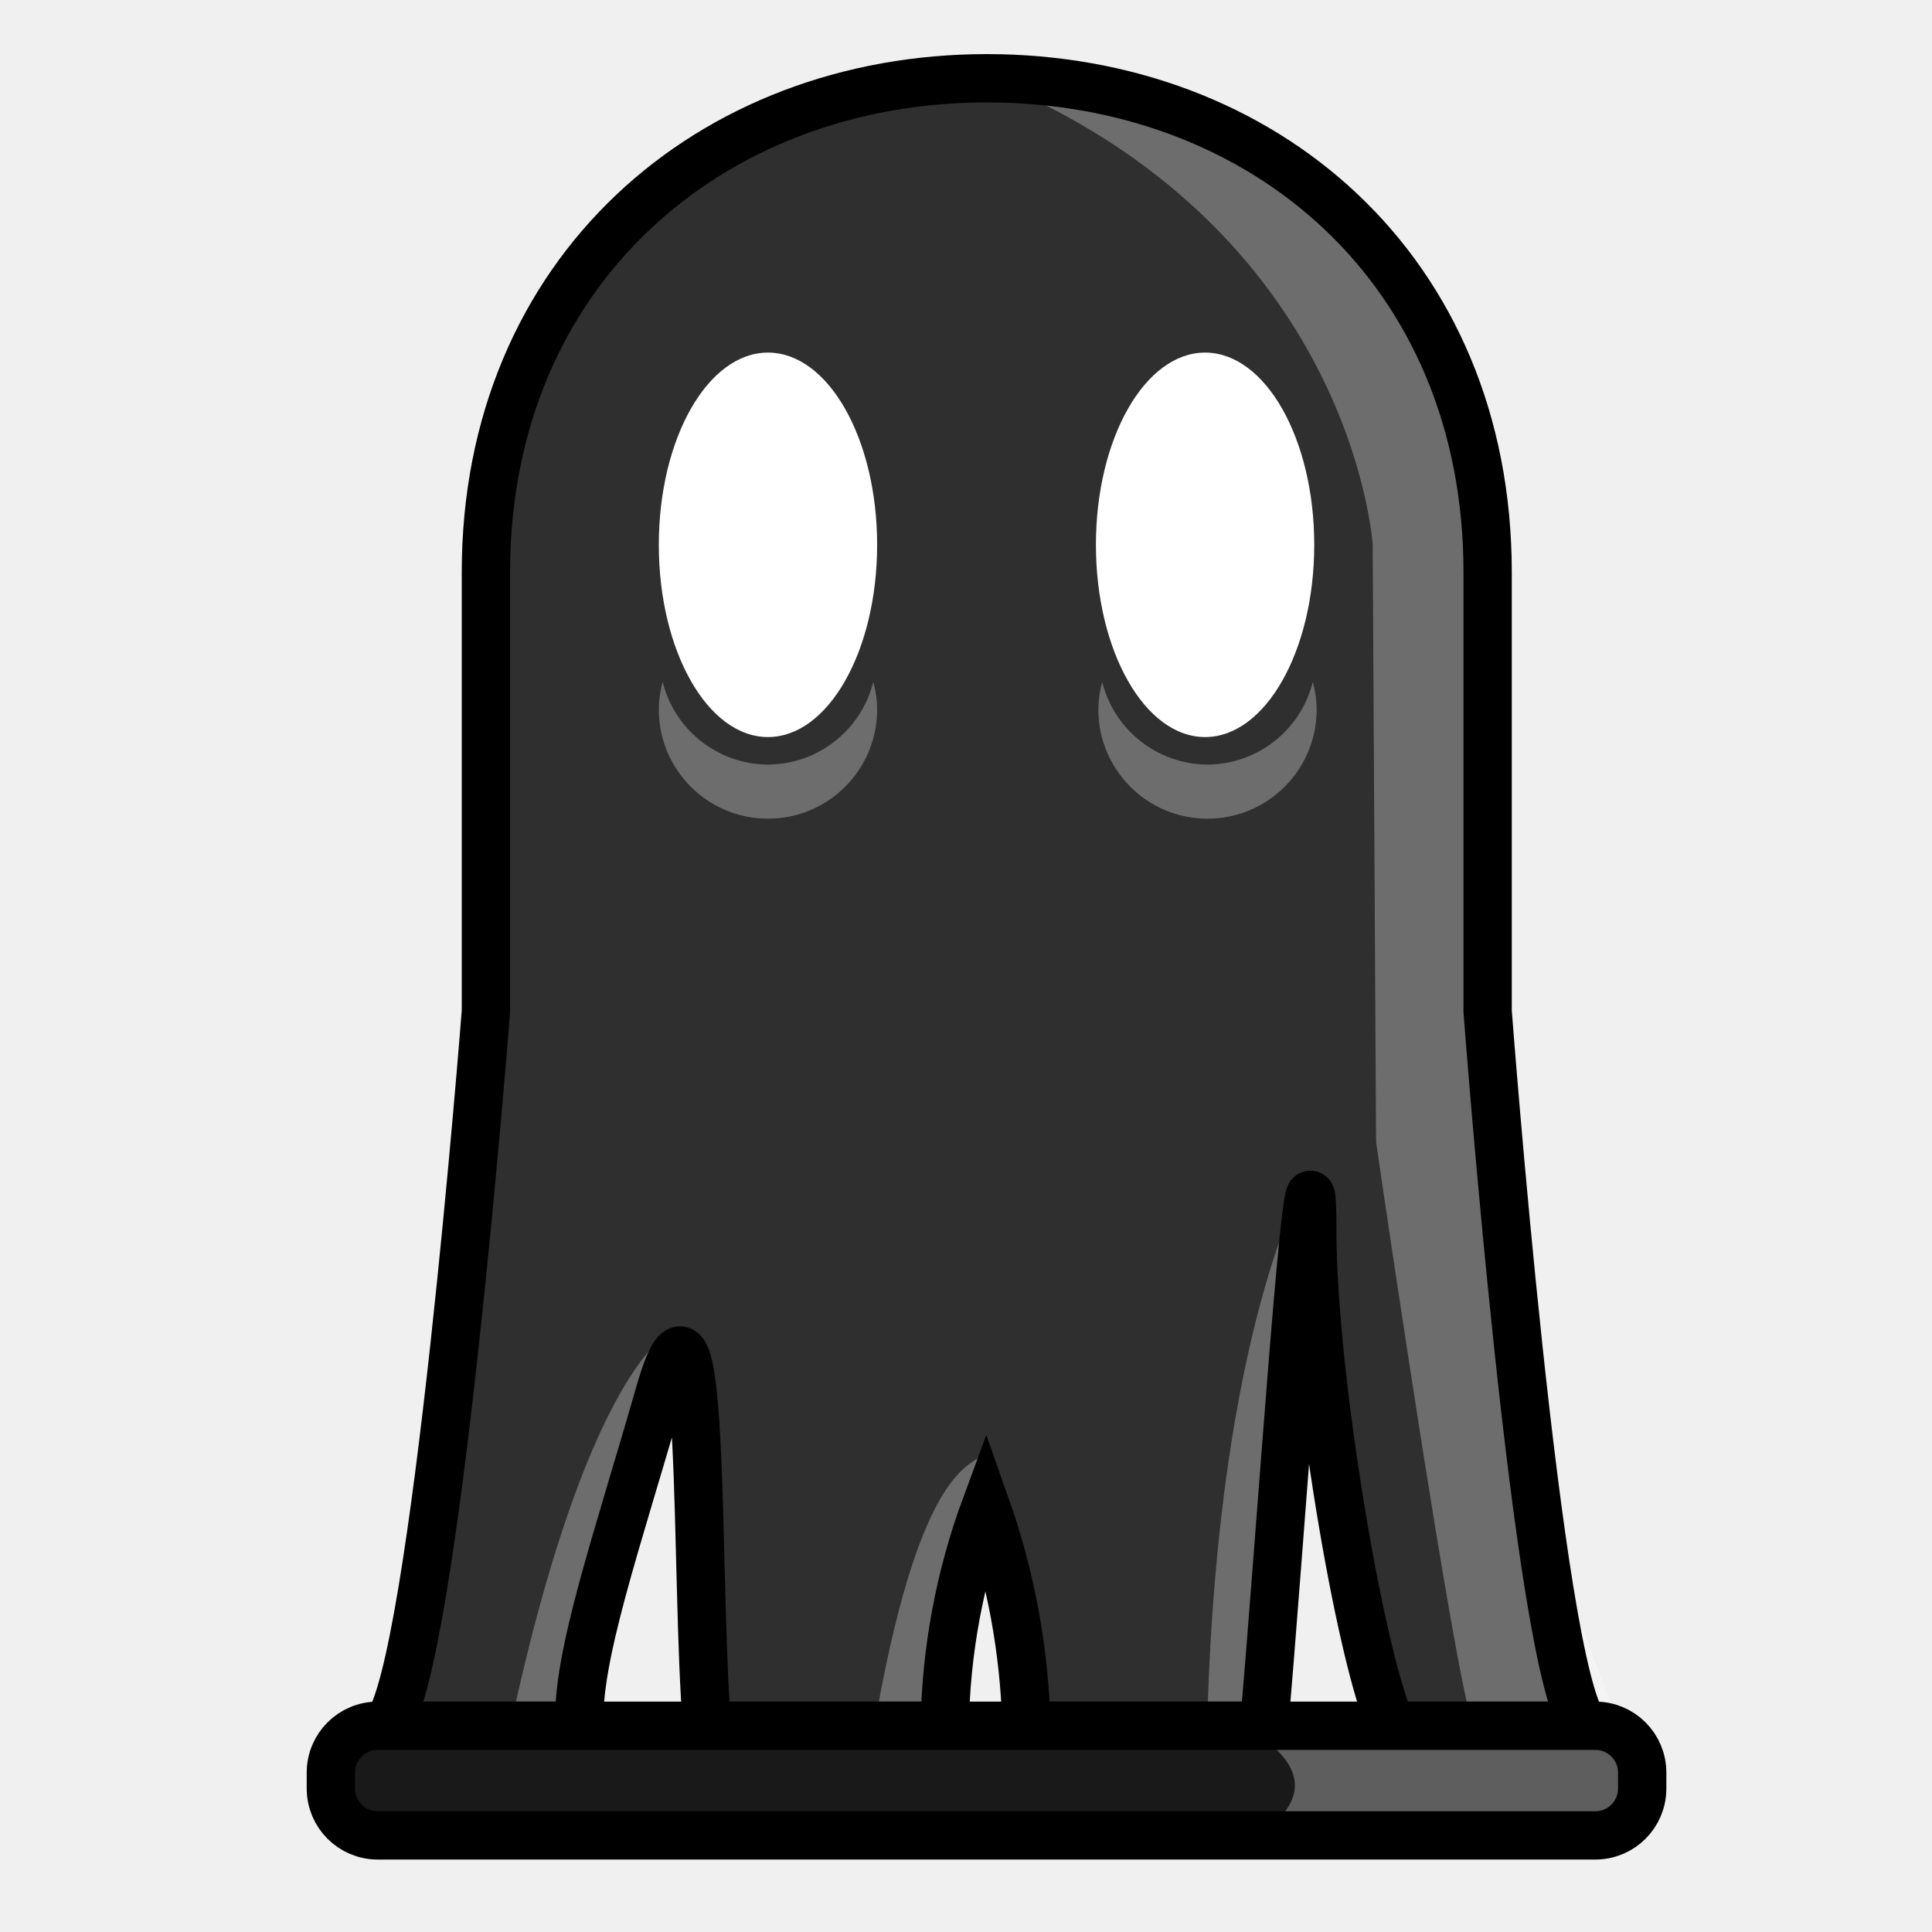
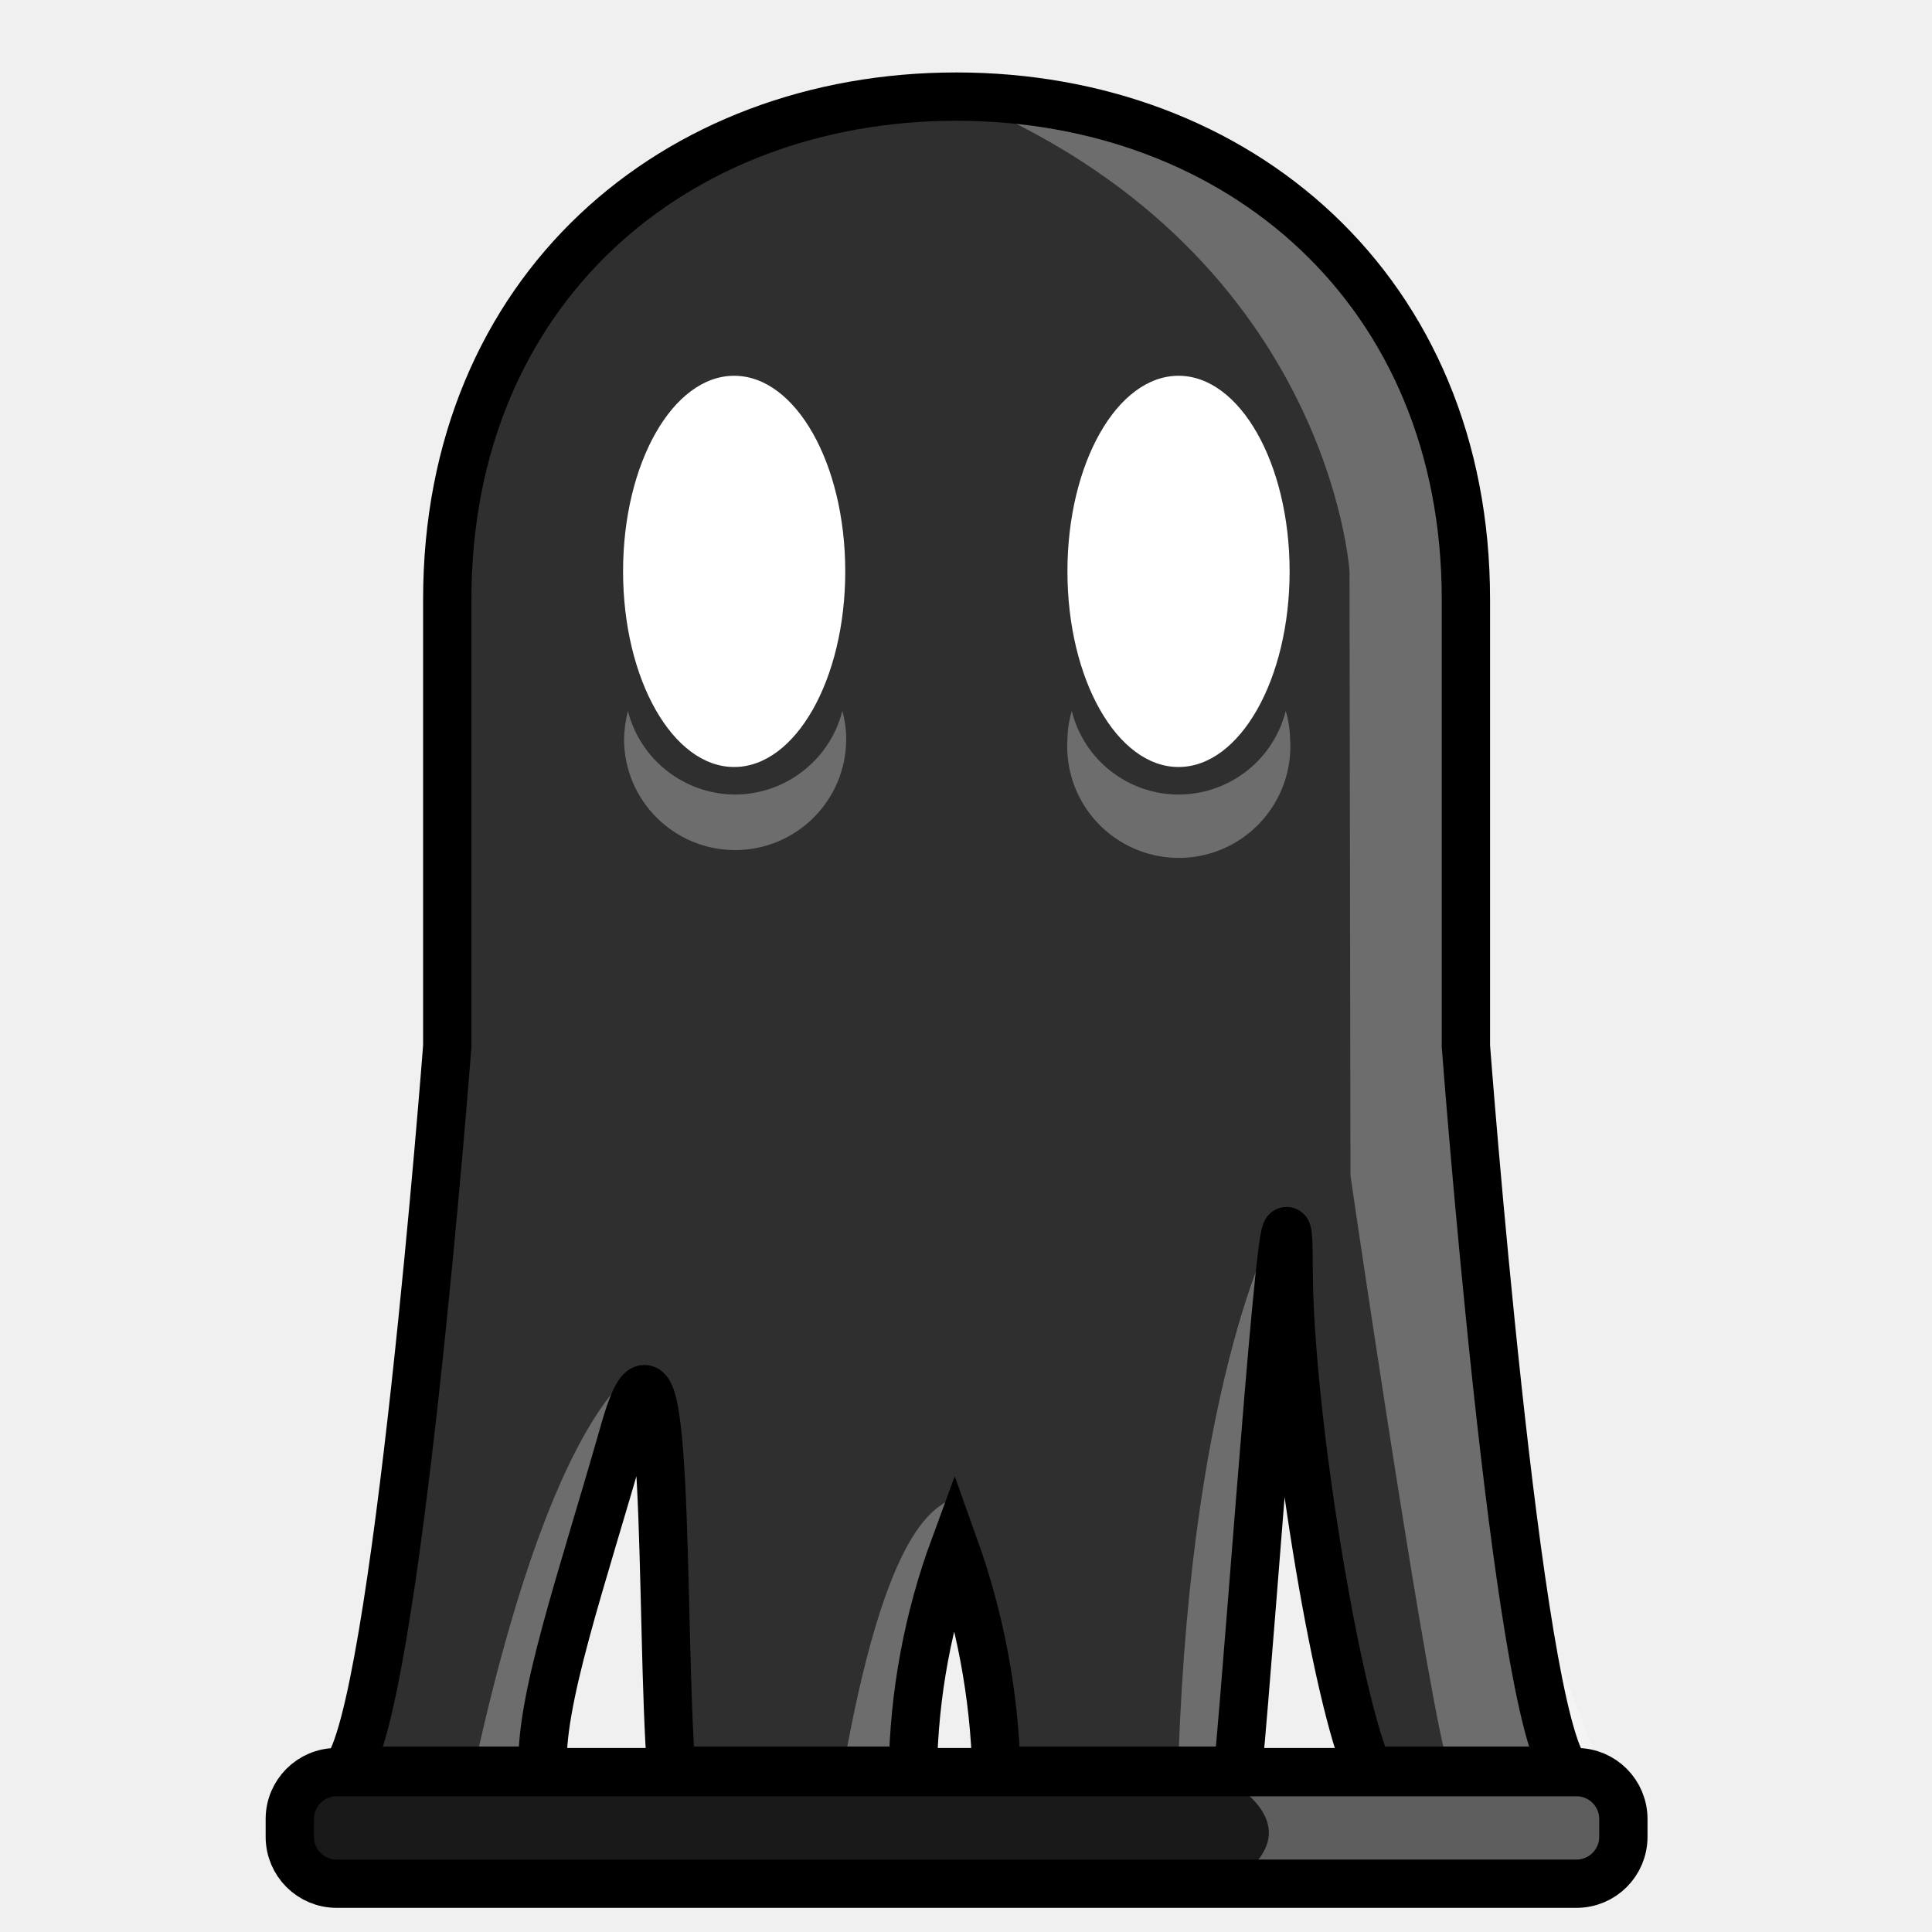
<svg xmlns="http://www.w3.org/2000/svg" id="Calque_1" data-name="Calque 1" viewBox="0 0 40 40">
  <defs>
    <style>.cls-1,.cls-5{fill:#191919;}.cls-1,.cls-3,.cls-4{fill-rule:evenodd;}.cls-1{opacity:0.9;}.cls-2,.cls-3{fill:#fff;}.cls-3{opacity:0.3;}.cls-4,.cls-6{fill:none;stroke:#000;}.cls-4{stroke-miterlimit:10;}.cls-6{stroke-linecap:round;stroke-linejoin:round;}</style>
  </defs>
-   <path class="cls-1" d="M30.8,20.94V11.85c0-6.28-4.65-10.23-10.37-10.23s-10.37,4-10.37,10.23v9.09S9,34.59,8,35.73h4c-.08-1.38.79-3.86,1.64-6.83,1-3.54.74,3.85,1,6.83h4.92a13.76,13.76,0,0,1,.85-4.55,14.76,14.76,0,0,1,.84,4.55h4.92c.28-3,1-13.93,1-10.24,0,3,1,8.87,1.64,10.24h4C31.83,34.59,30.8,20.94,30.8,20.94Z" />
-   <ellipse class="cls-2" cx="24.95" cy="11.28" rx="2.26" ry="3.98" />
-   <ellipse class="cls-2" cx="15.9" cy="11.28" rx="2.26" ry="3.98" />
-   <path class="cls-3" d="M28.42,11.28s-.4-6.57-8-9.66l4.76,1L29.09,6l1.58,4.18.53,7-.12,7.72L32,31.74l1.54,4h-3c-.23.18-1.7-9.68-2.05-12.1" />
-   <path class="cls-3" d="M14,27.6c.34-.27-1.58-.21-3.36,7.82H12Z" />
-   <path class="cls-3" d="M27,24.5s-1.75,3-2,10.92h1.27Z" />
-   <path class="cls-3" d="M20.32,30.12c-.17.25-1.23.16-2.16,5.3h1.36Z" />
-   <path class="cls-3" d="M15.9,15.83a2.26,2.26,0,0,1-2.18-1.71,2.18,2.18,0,0,0-.08.57,2.26,2.26,0,1,0,4.52,0,2.18,2.18,0,0,0-.08-.57A2.26,2.26,0,0,1,15.9,15.83Z" />
-   <path class="cls-3" d="M25,15.83a2.26,2.26,0,0,1-2.18-1.71,2.18,2.18,0,0,0-.08.57,2.26,2.26,0,1,0,4.52,0,2.18,2.18,0,0,0-.08-.57A2.26,2.26,0,0,1,25,15.83Z" />
-   <path class="cls-4" d="M30.8,20.94V11.85c0-6.28-4.65-10.23-10.37-10.23s-10.37,4-10.37,10.23v9.09S9,34.59,8,35.73h4c-.08-1.38.79-3.86,1.64-6.83,1-3.54.74,3.85,1,6.83h4.92a13.76,13.76,0,0,1,.85-4.55,14.76,14.76,0,0,1,.84,4.55h4.92c.28-3,1-13.93,1-10.24,0,3,1,8.87,1.64,10.24h4C31.83,34.59,30.8,20.94,30.8,20.94Z" />
-   <rect class="cls-5" x="6.85" y="35.73" width="27.15" height="2.27" rx="0.97" />
-   <path class="cls-3" d="M26,35.89h7.29l.75,1L33.73,38H26S27.82,37.08,26,35.89Z" />
-   <rect class="cls-6" x="6.85" y="35.73" width="27.15" height="2.27" rx="0.97" />
+   <path class="cls-1" d="M30.35,21.66V12.41C30.35,6,25.63,2,19.8,2S9.26,6,9.26,12.41v9.25s-1.06,13.87-2.11,15h4.09c-.09-1.4.8-3.92,1.66-6.94,1-3.61.76,3.91,1,6.94h5a14,14,0,0,1,.86-4.63,15,15,0,0,1,.87,4.63h5c.29-3,1.05-14.16,1.05-10.41,0,3,1,9,1.66,10.41h4.09C31.4,35.53,30.35,21.66,30.35,21.66Z" />
+   <ellipse class="cls-2" cx="24.4" cy="11.83" rx="2.3" ry="4.05" />
+   <ellipse class="cls-2" cx="15.2" cy="11.83" rx="2.3" ry="4.05" />
+   <path class="cls-3" d="M27.94,11.83S27.53,5.14,19.8,2l4.85,1,4,3.37,1.61,4.25.54,7.11-.13,7.86.92,7,1.56,4.06H30.05c-.23.18-1.73-9.84-2.09-12.31" />
+   <path class="cls-3" d="M13.28,28.42c.35-.27-1.6-.21-3.42,8h1.38Z" />
+   <path class="cls-3" d="M26.46,25.27s-1.78,3.06-2.06,11.11h1.29Z" />
+   <path class="cls-3" d="M19.7,31c-.18.25-1.25.16-2.2,5.39h1.38Z" />
+   <path class="cls-3" d="M15.2,16.45A2.3,2.3,0,0,1,13,14.72a2.7,2.7,0,0,0-.08.58,2.3,2.3,0,1,0,4.6,0,2.2,2.2,0,0,0-.08-.58A2.3,2.3,0,0,1,15.2,16.45Z" />
+   <path class="cls-3" d="M24.4,16.45a2.28,2.28,0,0,1-2.21-1.73,2.2,2.2,0,0,0-.09.58,2.31,2.31,0,1,0,4.61,0,2.2,2.2,0,0,0-.09-.58A2.29,2.29,0,0,1,24.4,16.45Z" />
+   <path class="cls-4" d="M30.35,21.66V12.41C30.35,6,25.63,2,19.8,2S9.26,6,9.26,12.41v9.25s-1.06,13.87-2.11,15h4.09c-.09-1.4.8-3.92,1.66-6.94,1-3.61.76,3.91,1,6.94h5a14,14,0,0,1,.86-4.63,15,15,0,0,1,.87,4.63h5c.29-3,1.05-14.16,1.05-10.41,0,3,1,9,1.66,10.41h4.09C31.4,35.53,30.35,21.66,30.35,21.66Z" />
+   <rect class="cls-5" x="6" y="36.69" width="27.61" height="2.31" rx="0.97" />
+   <path class="cls-3" d="M25.43,36.85h7.42l.76,1L33.34,39H25.43S27.32,38.06,25.43,36.85Z" />
+   <rect class="cls-6" x="6" y="36.69" width="27.61" height="2.31" rx="0.97" />
</svg>
